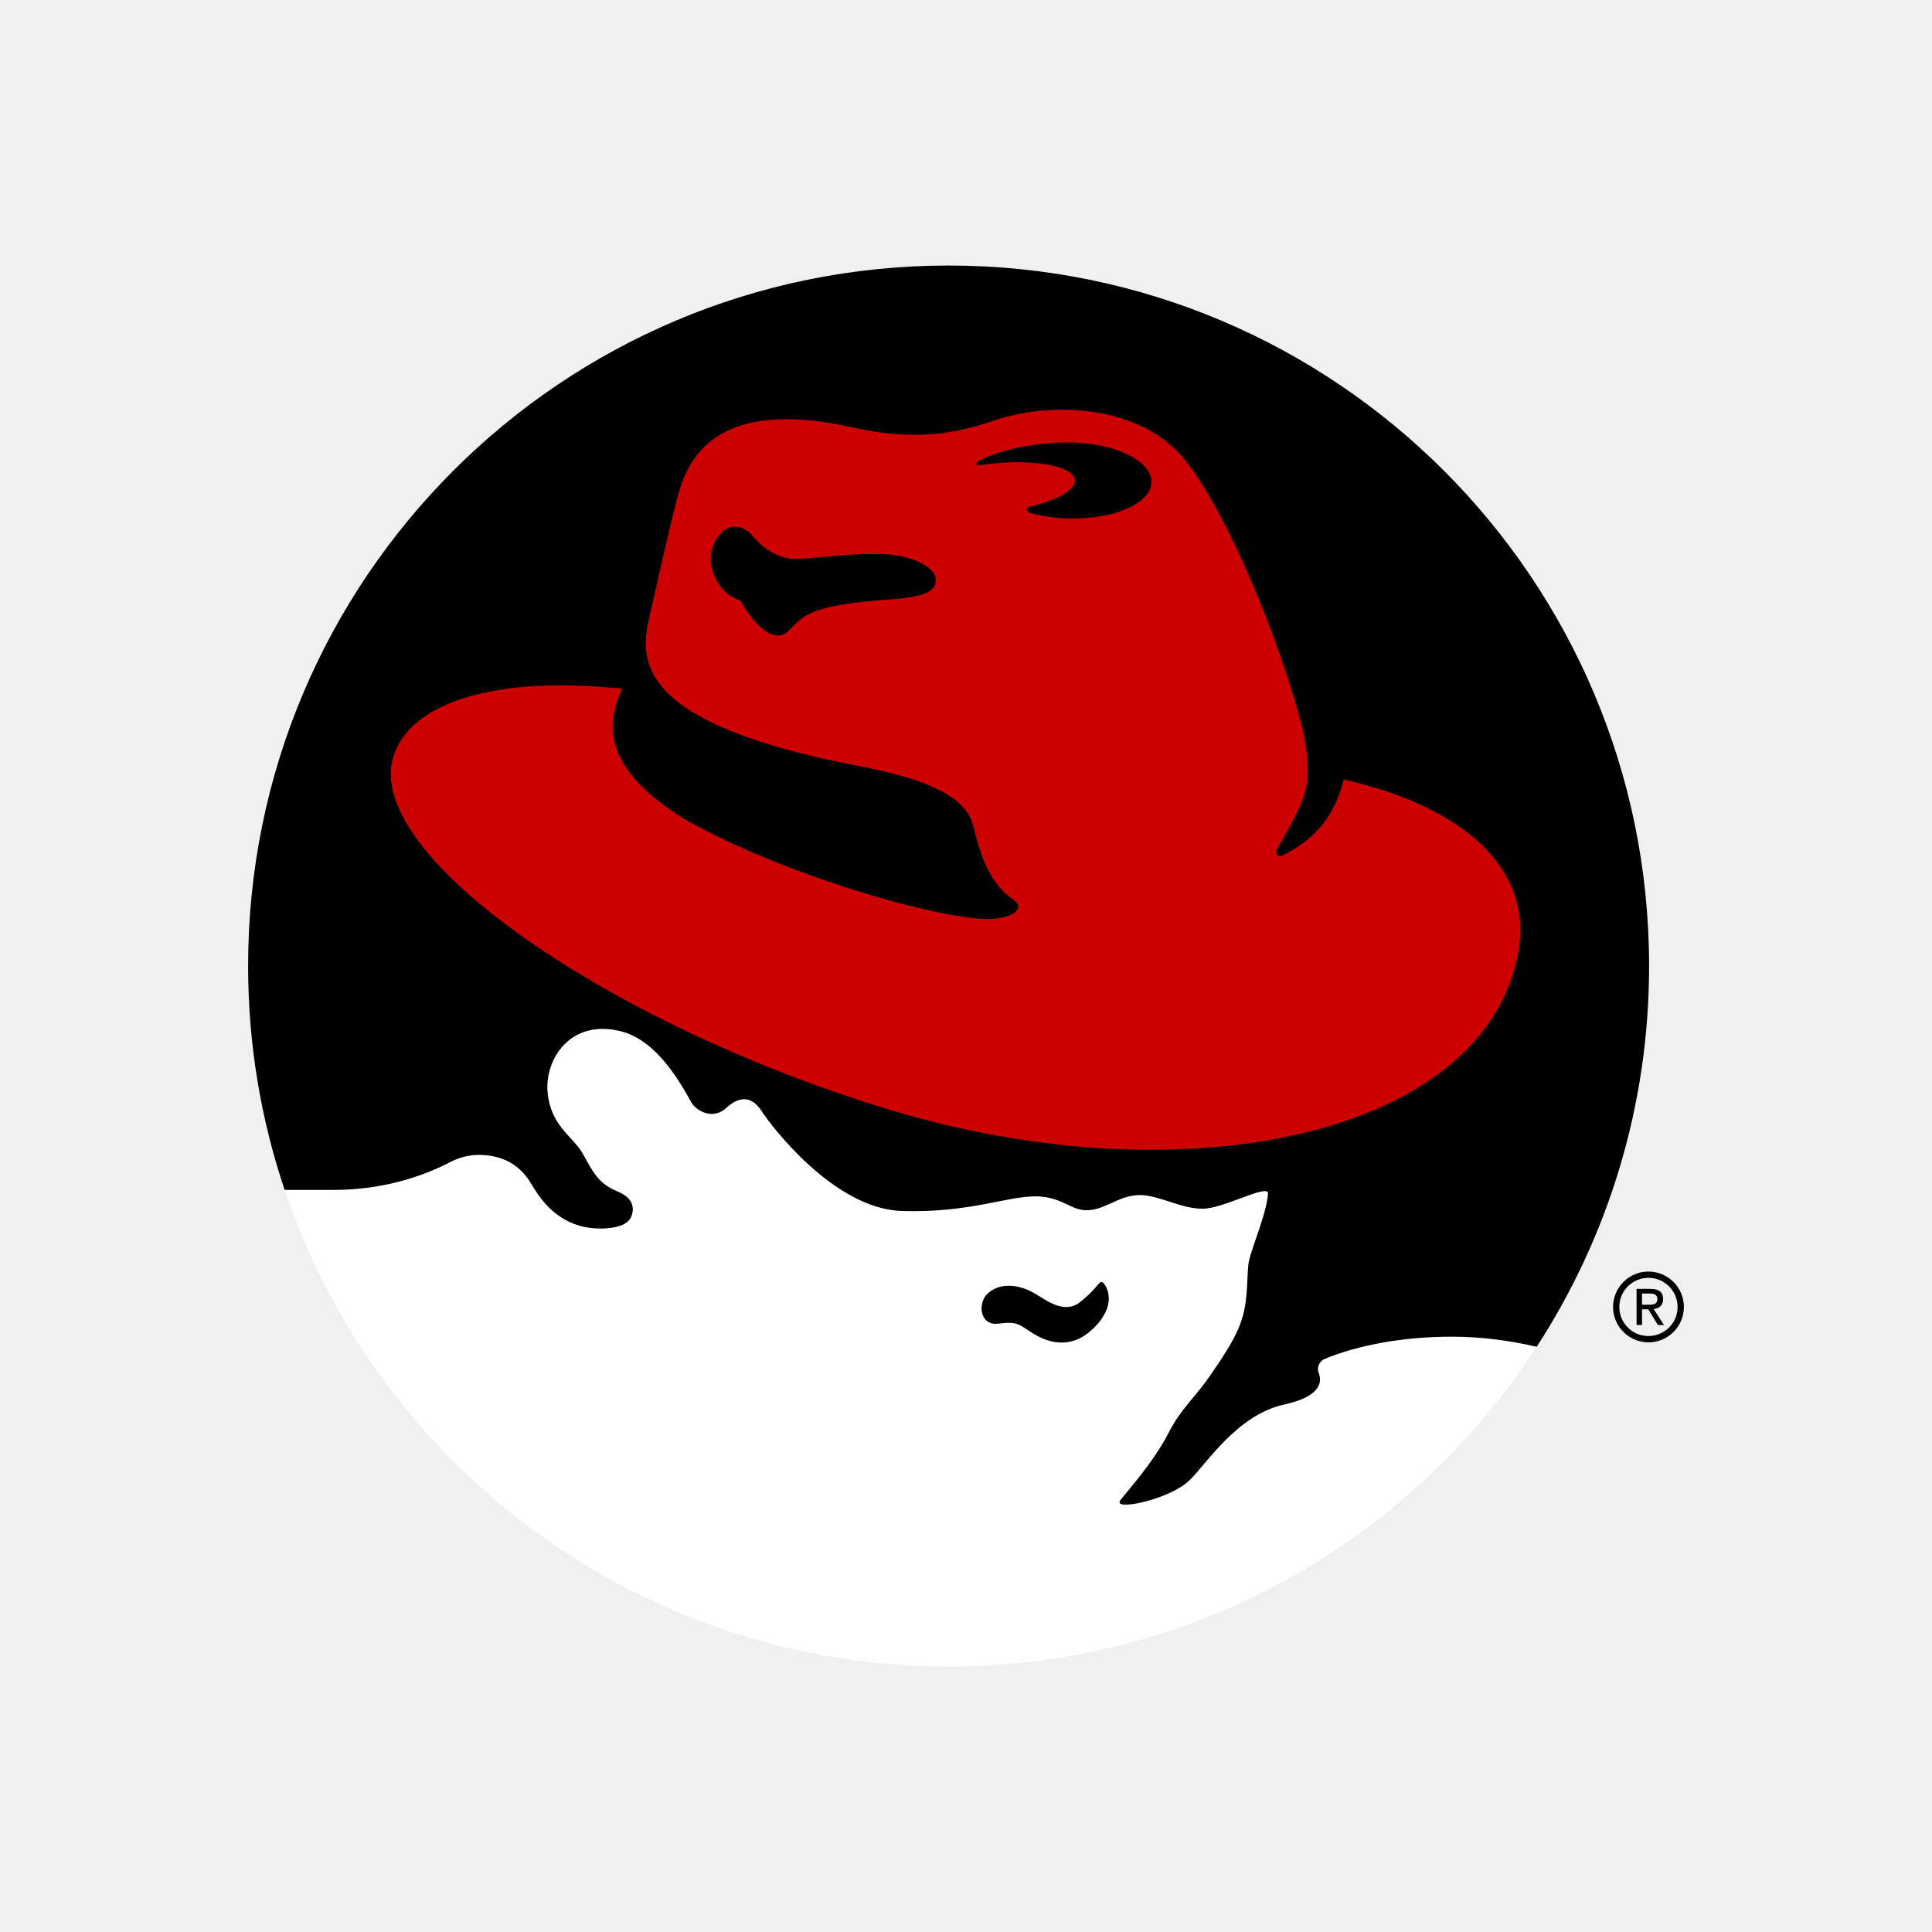
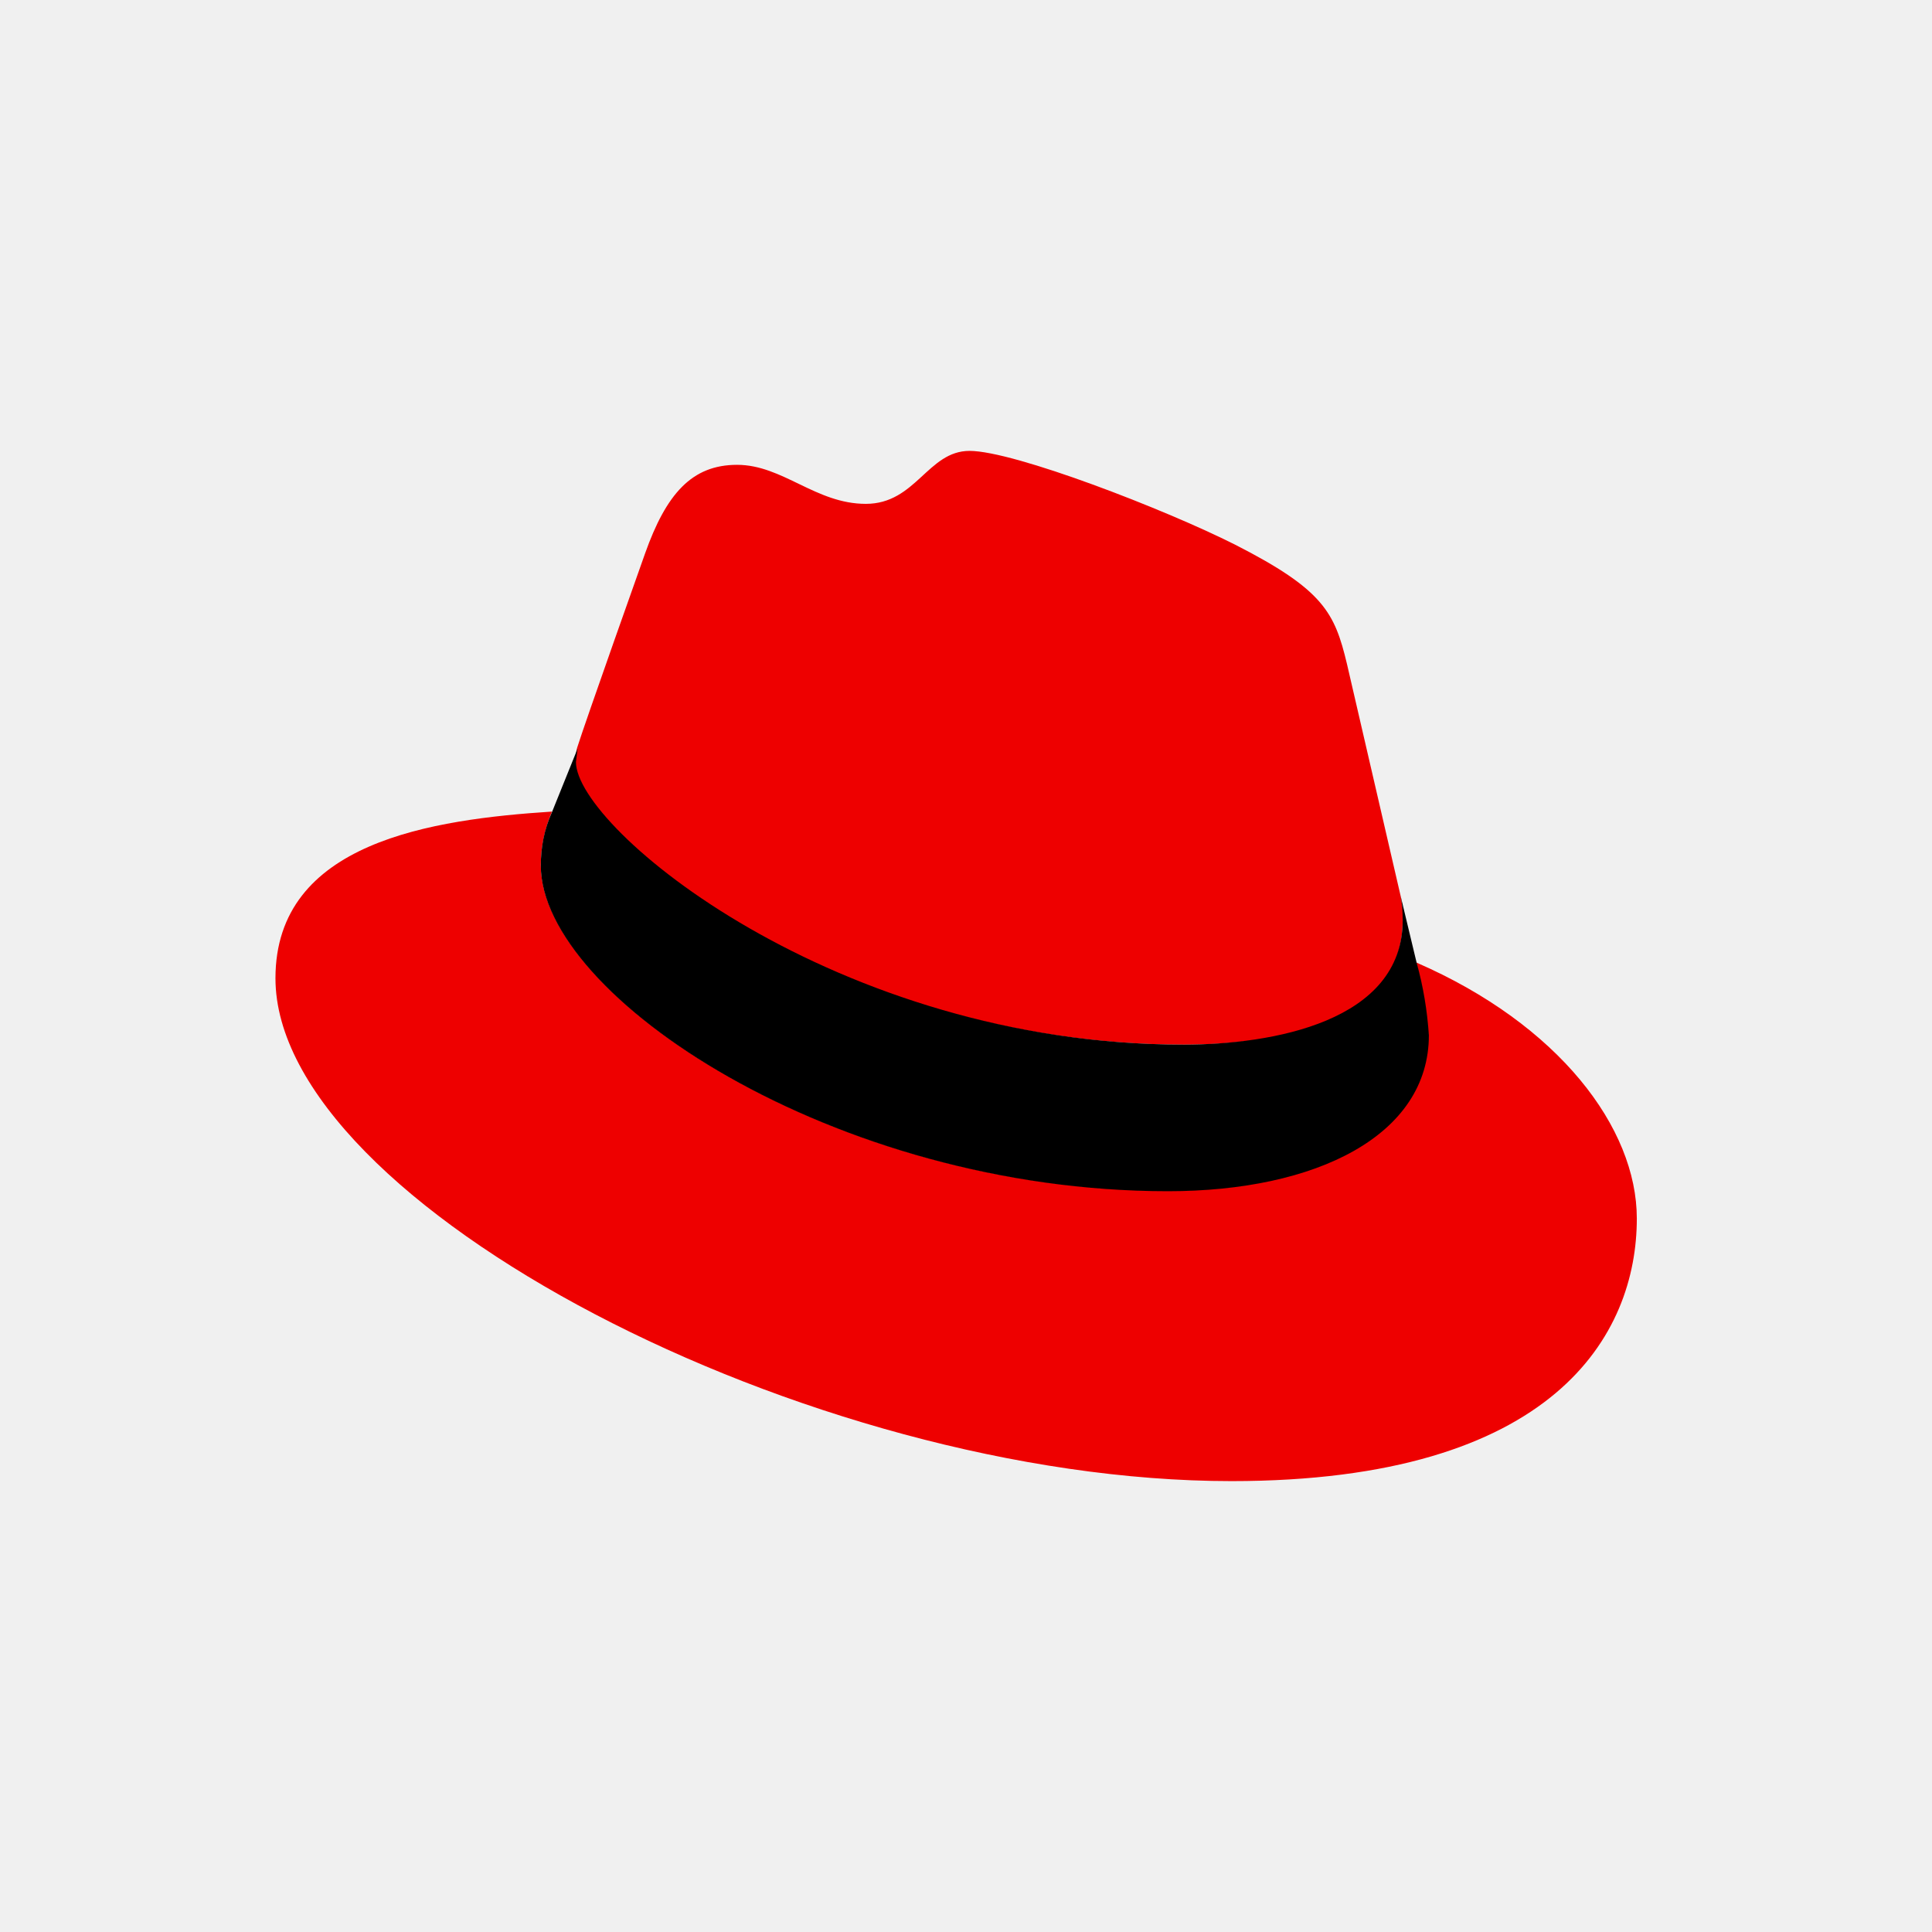
<svg xmlns="http://www.w3.org/2000/svg" width="128" height="128" viewBox="0 0 128 128" version="1.1" id="svg17226">
  <defs id="defs17220" />
  <g id="layer1" transform="translate(0,-994.5197)">
-     <g transform="matrix(2.578228,0,0,2.578228,-76.37808,919.2954)" id="g871" style="stroke-width:0.388">
-       <g id="g869" style="stroke-width:0.388">
-         <path d="m 71.819,62.823 h 0.162 l 0.245,0.402 h 0.158 l -0.265,-0.41 c 0.138,-0.016 0.242,-0.089 0.242,-0.254 0,-0.185 -0.109,-0.264 -0.328,-0.264 h -0.354 v 0.928 h 0.14 z m 0,-0.119 v -0.288 h 0.192 c 0.098,0 0.203,0.022 0.203,0.137 0,0.142 -0.106,0.152 -0.226,0.152 h -0.169 z" id="path857" style="stroke-width:0.388" />
-         <path d="m 72.895,62.762 c 0,0.501 -0.408,0.909 -0.91,0.909 -0.502,0 -0.91,-0.408 -0.91,-0.909 0,-0.502 0.408,-0.91 0.91,-0.91 0.503,0 0.91,0.408 0.91,0.91 z m -0.91,-0.749 c -0.414,0 -0.749,0.335 -0.749,0.75 0,0.413 0.335,0.746 0.749,0.746 0.413,0 0.748,-0.334 0.748,-0.746 0,-0.415 -0.335,-0.75 -0.748,-0.75 z" id="path859" style="stroke-width:0.388" />
-         <path style="fill:#ffffff;stroke-width:0.388" d="m 66.938,63.524 c -1.273,0 -2.432,0.22 -3.286,0.577 -0.094,0.047 -0.161,0.145 -0.161,0.257 0,0.041 0.01,0.082 0.026,0.118 0.101,0.293 -0.065,0.61 -0.892,0.792 -1.226,0.269 -2,1.535 -2.443,1.955 -0.52,0.494 -1.989,0.797 -1.768,0.503 0.173,-0.23 0.834,-0.948 1.236,-1.724 0.36,-0.694 0.68,-0.891 1.121,-1.553 0.129,-0.194 0.631,-0.876 0.777,-1.415 0.164,-0.526 0.109,-1.187 0.171,-1.459 0.09,-0.393 0.461,-1.244 0.488,-1.724 0.016,-0.272 -1.135,0.388 -1.681,0.388 -0.546,0 -1.078,-0.328 -1.566,-0.351 -0.604,-0.028 -0.992,0.466 -1.539,0.38 -0.312,-0.05 -0.575,-0.325 -1.12,-0.345 -0.776,-0.028 -1.725,0.432 -3.507,0.374 -1.753,-0.057 -3.372,-2.216 -3.593,-2.559 -0.259,-0.402 -0.575,-0.402 -0.92,-0.086 -0.345,0.316 -0.77,0.067 -0.891,-0.145 -0.23,-0.402 -0.845,-1.577 -1.797,-1.824 -1.317,-0.341 -1.983,0.729 -1.897,1.58 0.088,0.864 0.646,1.107 0.905,1.566 0.258,0.46 0.391,0.756 0.878,0.959 0.345,0.145 0.473,0.357 0.371,0.64 -0.09,0.247 -0.449,0.303 -0.685,0.315 -0.502,0.024 -0.853,-0.112 -1.11,-0.276 -0.298,-0.191 -0.541,-0.455 -0.801,-0.903 -0.301,-0.495 -0.776,-0.71 -1.328,-0.71 -0.263,0 -0.51,0.069 -0.729,0.182 -0.866,0.451 -1.897,0.718 -3.007,0.718 l -1.252,0.001 C 39.34,66.874 46.071,72 54.001,72 c 6.334,0 11.903,-3.271 15.112,-8.216 -0.695,-0.159 -1.43,-0.26 -2.175,-0.26 z" id="path861" />
-         <path d="m 57.927,62.12 c -0.016,0 -0.031,0.007 -0.042,0.018 -0.233,0.271 -0.334,0.36 -0.502,0.495 -0.406,0.327 -0.87,-0.042 -1.167,-0.217 -0.661,-0.388 -1.193,-0.143 -1.322,0.157 -0.129,0.303 0.014,0.666 0.374,0.618 0.504,-0.065 0.526,0.013 0.891,0.244 0.679,0.43 1.174,0.196 1.427,-0.007 0.211,-0.168 0.328,-0.311 0.438,-0.516 0.195,-0.385 0.036,-0.69 -0.057,-0.78 -0.012,-0.006 -0.026,-0.012 -0.04,-0.012 z" id="path863" style="stroke-width:0.388" />
-         <path d="M 54.001,36 C 44.059,36 36,44.059 36,54 c 0,2.012 0.33,3.948 0.939,5.754 h 1.252 c 1.11,0 2.141,-0.267 3.007,-0.718 0.219,-0.112 0.466,-0.182 0.729,-0.182 0.553,0 1.027,0.215 1.328,0.71 0.26,0.449 0.503,0.713 0.801,0.902 0.256,0.164 0.608,0.3 1.11,0.277 0.236,-0.011 0.595,-0.068 0.685,-0.315 0.103,-0.283 -0.026,-0.497 -0.371,-0.64 -0.487,-0.203 -0.619,-0.501 -0.878,-0.961 -0.259,-0.459 -0.818,-0.702 -0.905,-1.566 -0.087,-0.851 0.58,-1.922 1.897,-1.58 0.952,0.246 1.567,1.422 1.797,1.825 0.121,0.212 0.546,0.46 0.891,0.145 0.344,-0.317 0.661,-0.317 0.92,0.086 0.221,0.343 1.84,2.501 3.593,2.558 1.782,0.057 2.731,-0.403 3.507,-0.374 0.545,0.021 0.808,0.295 1.12,0.345 0.547,0.086 0.935,-0.408 1.539,-0.379 0.488,0.024 1.02,0.35 1.566,0.35 0.546,0 1.697,-0.659 1.681,-0.387 -0.028,0.48 -0.398,1.332 -0.488,1.724 -0.063,0.272 -0.008,0.933 -0.171,1.46 -0.146,0.539 -0.648,1.221 -0.777,1.416 -0.441,0.661 -0.761,0.859 -1.121,1.552 -0.402,0.776 -1.063,1.494 -1.236,1.724 -0.221,0.294 1.248,-0.009 1.768,-0.503 0.443,-0.421 1.217,-1.685 2.443,-1.955 0.827,-0.182 0.993,-0.499 0.892,-0.792 -0.015,-0.034 -0.026,-0.076 -0.026,-0.117 0,-0.112 0.067,-0.21 0.161,-0.258 0.854,-0.355 2.013,-0.576 3.286,-0.576 0.744,0 1.48,0.099 2.174,0.26 1.827,-2.818 2.888,-6.177 2.888,-9.785 0,-9.941 -8.059,-18 -18,-18 z" id="path865" style="stroke-width:0.388" />
-         <path style="fill:#cc0000;stroke-width:0.388" d="m 64.158,49.211 c -0.178,0.598 -0.431,1.363 -1.556,1.94 -0.164,0.084 -0.227,-0.054 -0.151,-0.183 0.425,-0.723 0.501,-0.904 0.625,-1.19 0.173,-0.417 0.264,-1.011 -0.08,-2.249 -0.677,-2.436 -2.089,-5.692 -3.116,-6.749 -0.99,-1.019 -2.785,-1.306 -4.408,-0.89 -0.598,0.153 -1.767,0.761 -3.934,0.273 -3.752,-0.845 -4.308,1.034 -4.523,1.852 -0.216,0.819 -0.733,3.145 -0.733,3.145 -0.172,0.948 -0.398,2.595 5.428,3.705 2.714,0.517 2.852,1.218 2.972,1.723 0.216,0.904 0.56,1.422 0.948,1.68 0.388,0.259 0,0.473 -0.43,0.517 -1.156,0.12 -5.428,-1.105 -7.955,-2.541 -2.068,-1.264 -2.102,-2.401 -1.629,-3.367 -3.123,-0.338 -5.468,0.293 -5.892,1.771 -0.729,2.537 5.579,6.872 12.762,9.047 7.538,2.282 15.292,0.689 16.154,-4.05 0.389,-2.152 -1.424,-3.744 -4.482,-4.434 z M 52.6,44.571 c -2.079,0.15 -2.295,0.375 -2.684,0.79 -0.549,0.585 -1.273,-0.759 -1.273,-0.759 -0.434,-0.091 -0.96,-0.791 -0.677,-1.445 0.28,-0.646 0.796,-0.453 0.958,-0.251 0.197,0.245 0.617,0.646 1.163,0.632 0.546,-0.014 1.175,-0.129 2.053,-0.129 0.89,0 1.488,0.332 1.522,0.618 0.03,0.243 -0.072,0.472 -1.062,0.544 z m 4.497,-2.07 c -0.373,-0.009 -0.724,-0.063 -1.026,-0.15 -0.036,-0.009 -0.061,-0.04 -0.061,-0.076 0,-0.036 0.026,-0.067 0.062,-0.076 0.72,-0.167 1.206,-0.439 1.171,-0.696 -0.045,-0.341 -0.987,-0.527 -2.103,-0.415 -0.122,0.013 -0.241,0.028 -0.357,0.046 -0.003,0 -0.006,10e-4 -0.009,10e-4 -0.032,0 -0.058,-0.025 -0.058,-0.055 0,-0.022 0.013,-0.041 0.033,-0.05 0.403,-0.213 1.004,-0.382 1.693,-0.452 0.207,-0.021 0.408,-0.032 0.603,-0.033 0.034,0 0.068,0 0.103,0 1.154,0.026 2.077,0.485 2.064,1.024 -0.014,0.542 -0.96,0.958 -2.115,0.932 z" id="path867" />
+     <g id="g926" transform="matrix(0.3693426,0,0,0.3693426,210.0972,725.9722)">
+       <g transform="translate(-547.4289,781.5768)" id="g910">
+         <path style="fill:#ee0000" class="hat" d="m 230.2,110.6 c 0.1,-1.6 -0.1,-3.1 -0.4,-4.5 L 220.2,64.6 C 218,55.4 216,51.3 200.1,43.2 187.6,36.9 160.5,26.4 152.5,26.4 c -7.5,0 -9.6,9.5 -18.6,9.5 -9,0 -14.9,-7 -23.1,-7 -8.1,0 -12.7,5.2 -16.5,15.9 0,0 -10.8,30.4 -12.2,34.9 -0.2,0.8 -0.3,1.6 -0.3,2.5 0,11.8 45.8,50.7 109,50.7 16,0 39.4,-3.2 39.4,-22.3 z m 2.4,7.5 a 72,72 0 0 1 2.2,13 c 0,18 -20.2,28 -46.8,28 -60,0 -112.4,-35.1 -112.4,-58.4 0,-3.3 0.7,-6.5 2,-9.6 C 56.2,92.5 28,96.5 28,121 c 0,40.4 95.6,90.2 171.5,90.2 58,0 72.7,-26.3 72.7,-47.1 0,-16.3 -14,-34.8 -39.5,-45.9" id="path893" />
+         <path style="fill:#000000" class="band" d="m 232.7,118.2 c 1.2,4.3 1.9,8.6 2.2,13 0,18 -20.2,28 -46.8,28 -60,0 -112.5,-35.1 -112.5,-58.4 0,-3.3 0.6,-6.5 2,-9.6 l 4.6,-11.4 -0.3,2.4 c 0,11.9 46.6,50.7 109,50.7 15.9,0 39.3,-4.1 39.3,-22.3 0,-1.6 -0.1,-3.1 -0.4,-4.5 z" id="path895" />
      </g>
    </g>
  </g>
</svg>
